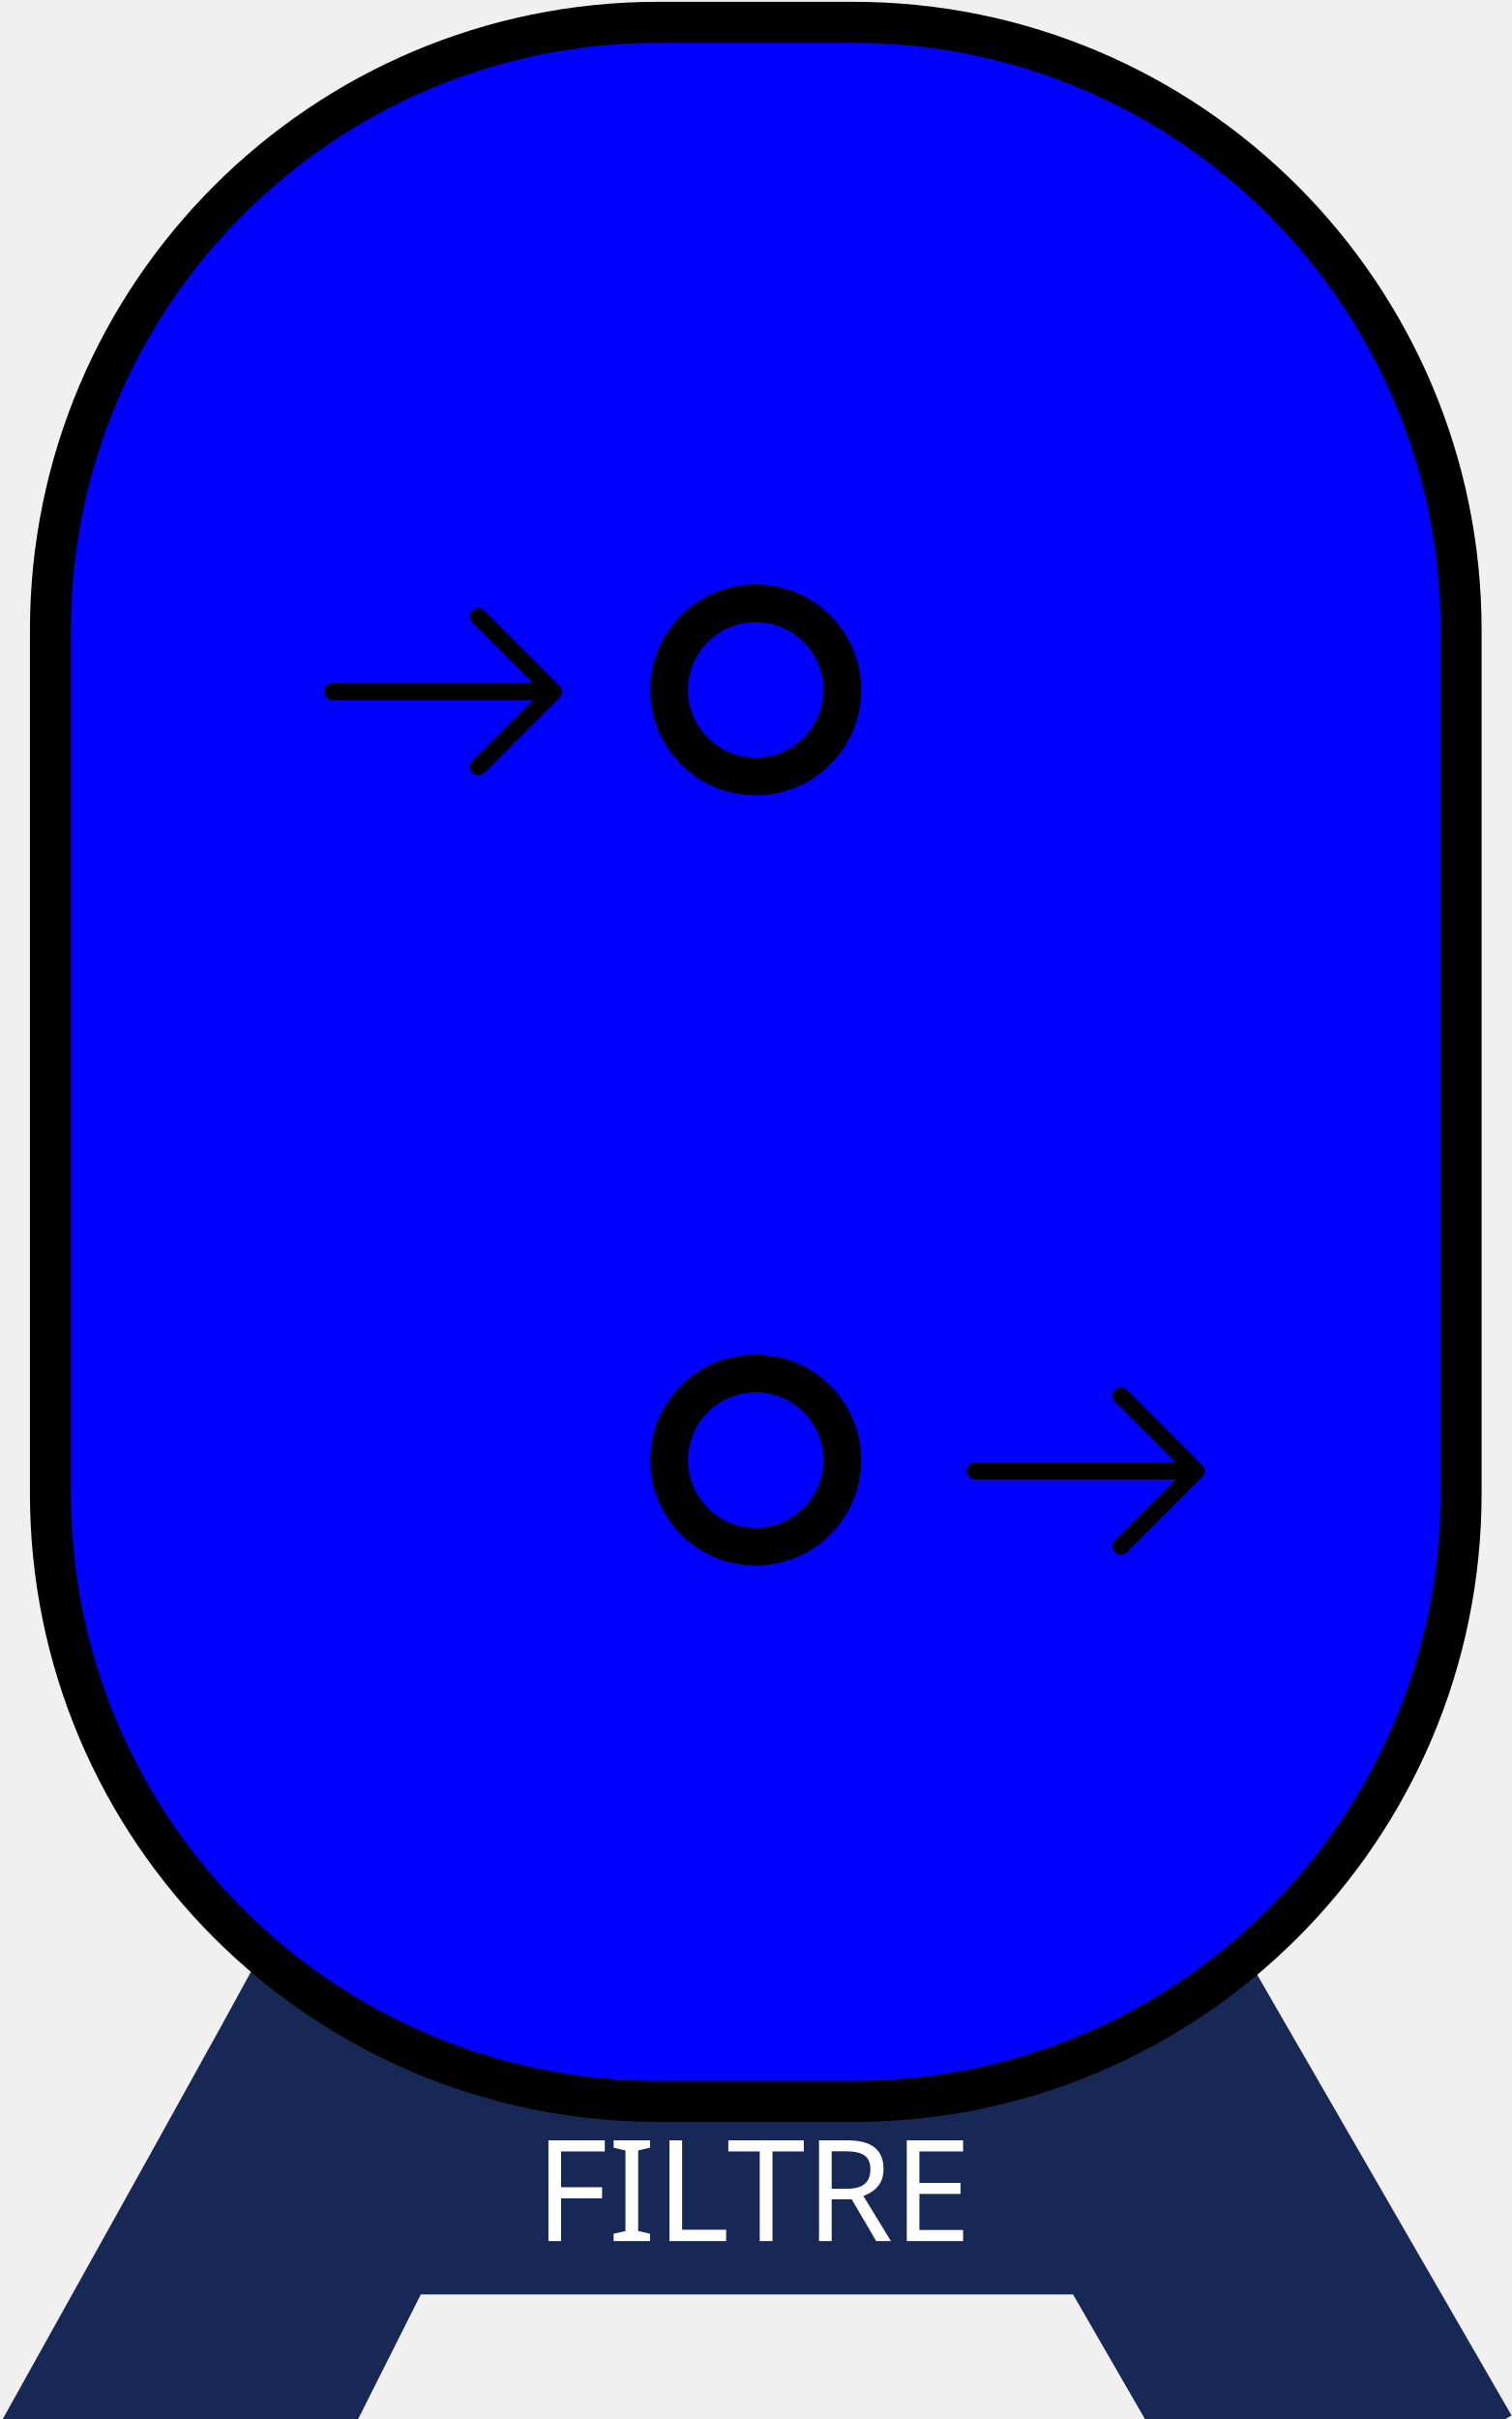
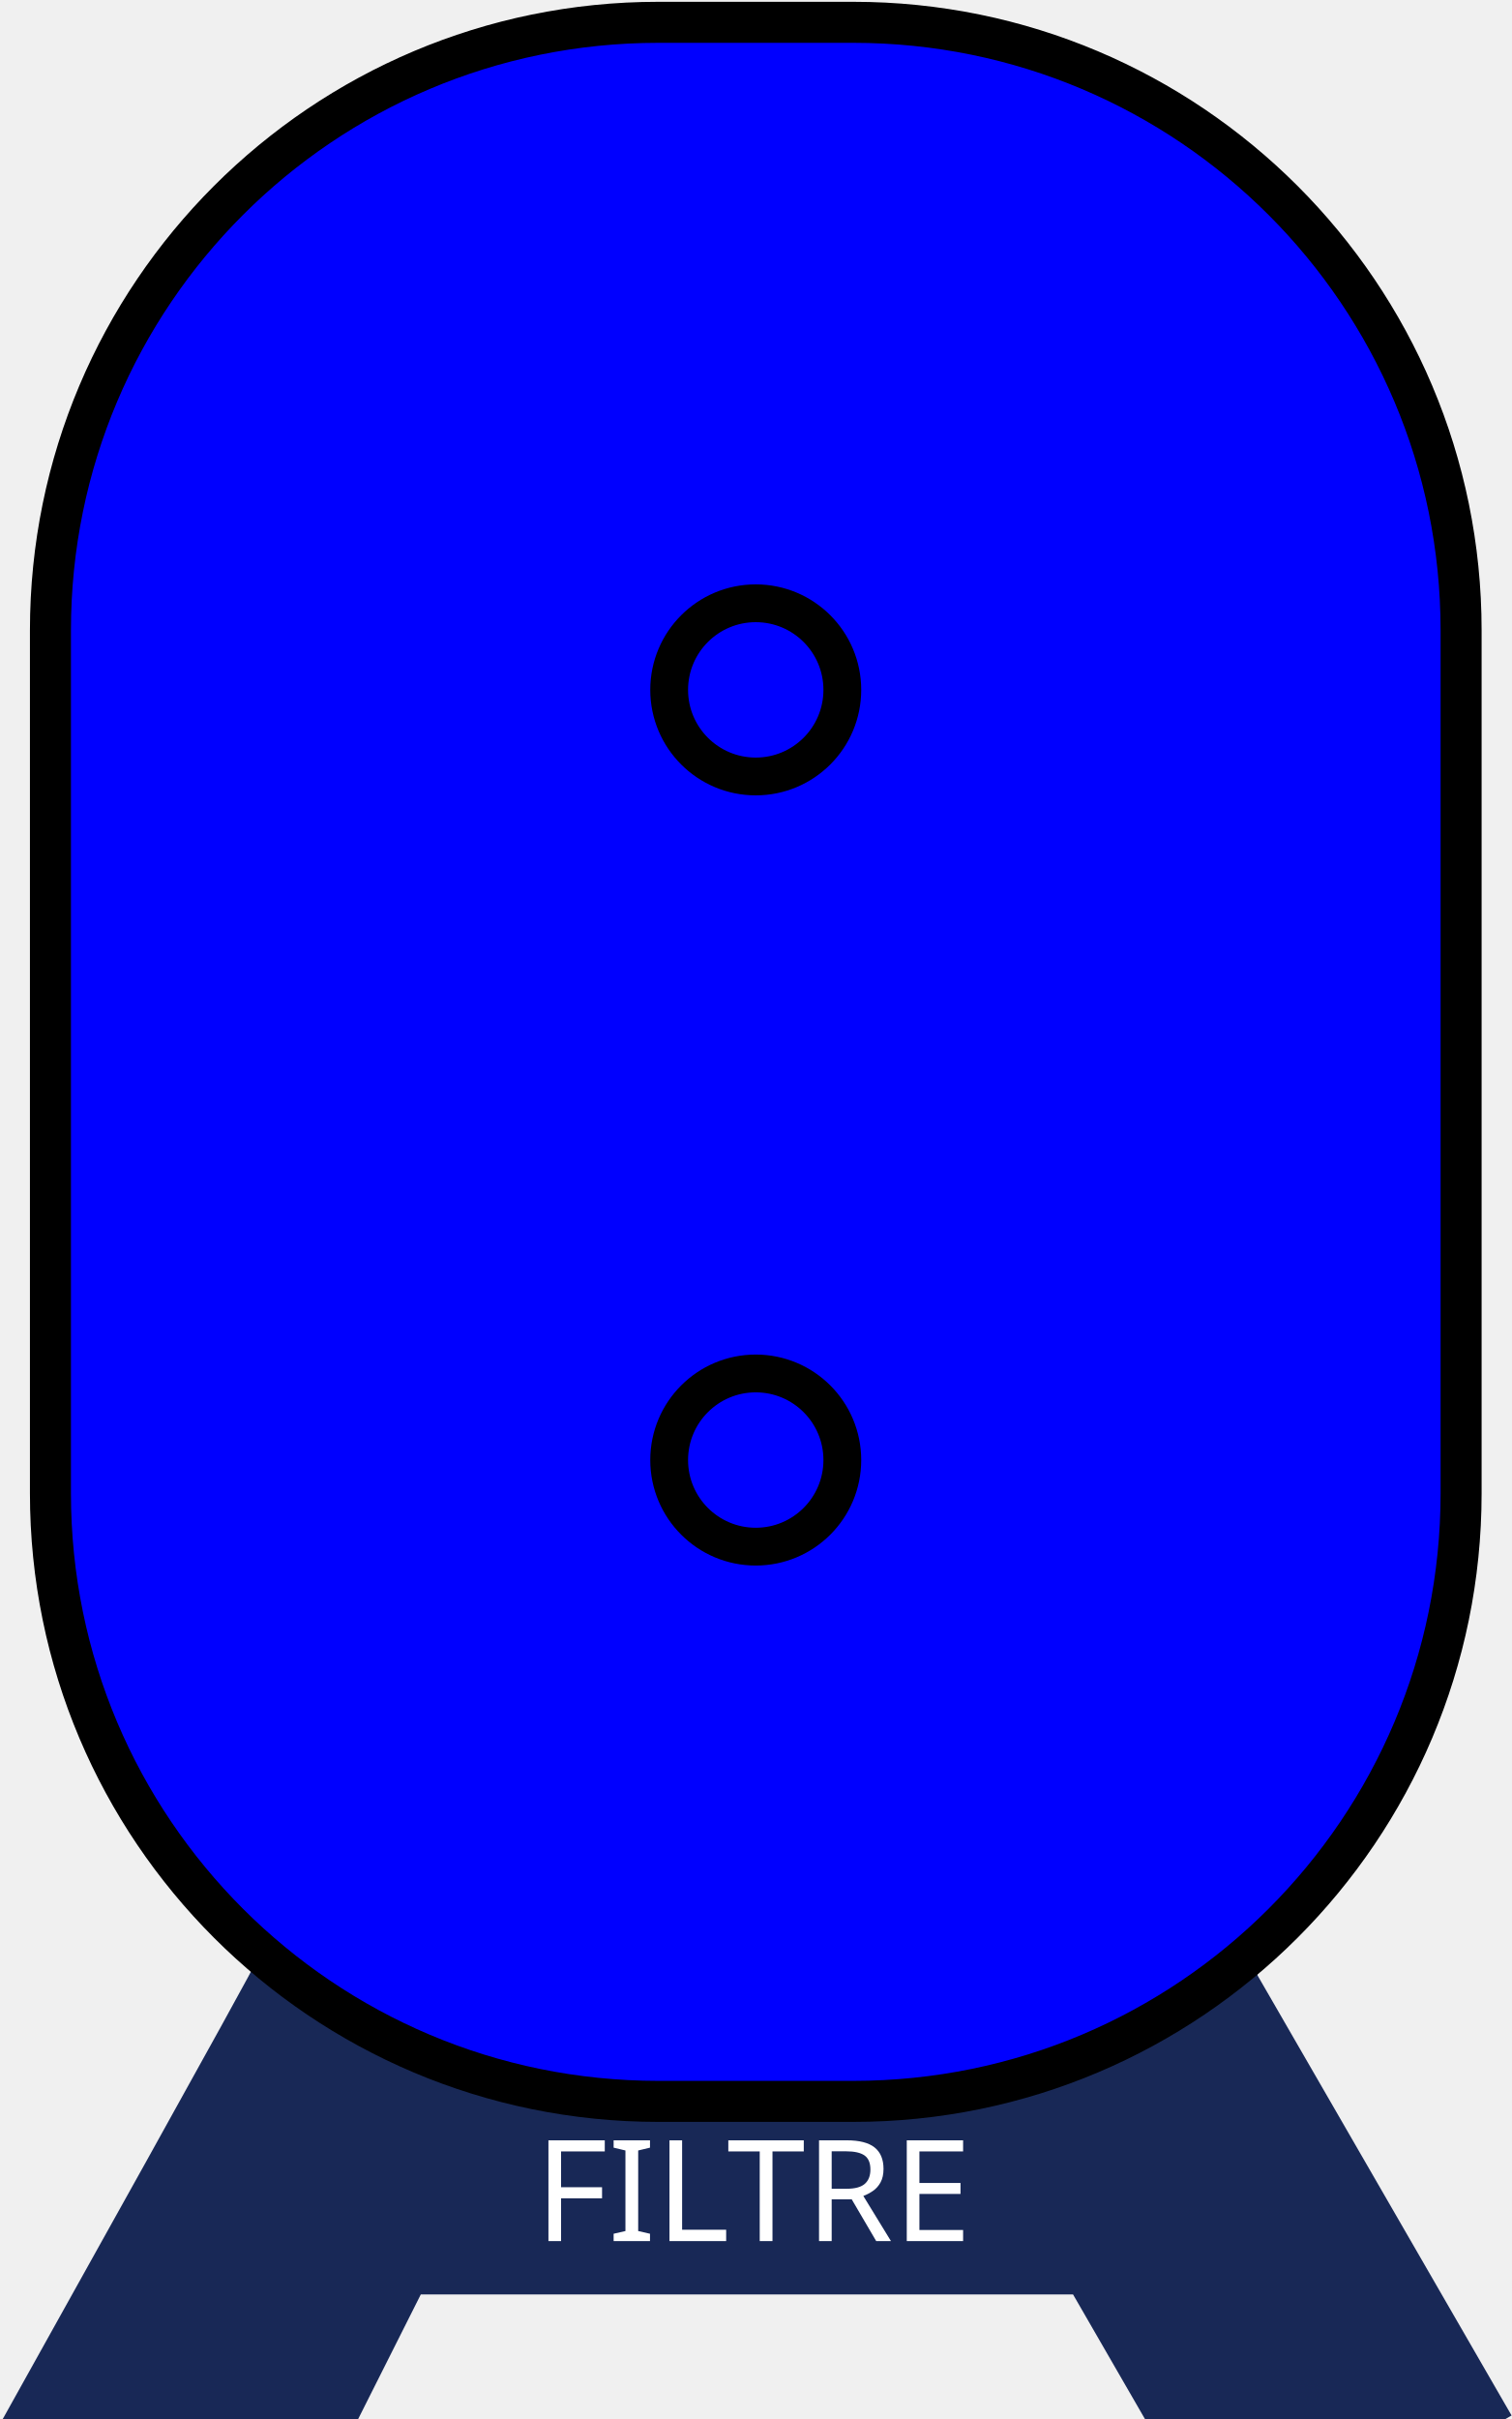
<svg xmlns="http://www.w3.org/2000/svg" width="200" height="320" viewBox="0 0 52.917 84.667" version="1.1" id="svg1">
  <defs id="defs1">
    <rect x="50.439" y="106.546" width="59.769" height="22.257" id="rect2" />
  </defs>
  <g id="layer1">
    <path style="fill:#182856;fill-opacity:1;stroke:none;stroke-width:0.265px;stroke-linecap:butt;stroke-linejoin:miter;stroke-opacity:1" d="M -0.002,84.844 C 8.879,68.93 8.815,68.951 8.815,68.951 H 44.028 v 0.194 l 8.891,15.399 -0.761,0.44 H 40.266 l -2.7,-4.677 H 14.732 l -2.285,4.544 z" id="path1" />
    <rect style="fill:#0000ff;stroke:#000000;stroke-width:1.436;stroke-dasharray:none" id="rect1" width="49.386" height="72.769" x="1.766" y="0.781" rx="21.282" ry="21.282" />
    <text xml:space="preserve" transform="matrix(0.2645833,0,0,0.2645833,5.376114,45.75518)" id="text1" style="font-style:normal;font-weight:normal;font-size:18.667px;line-height:1.25;font-family:sans-serif;letter-spacing:0px;word-spacing:0px;white-space:pre;shape-inside:url(#rect2);fill:#ffffff;fill-opacity:1;stroke:none">
-       <tspan x="50.439" y="123.529" id="tspan1">FILTRE</tspan>
+       <tspan x="50.439" y="123.529" id="tspan2">FILTRE</tspan>
    </text>
    <circle style="fill:#ffffff;fill-opacity:0;stroke:#000000;stroke-width:1.323;stroke-dasharray:none;stroke-opacity:1" id="path2" cx="26.458" cy="24.146" r="3.031" />
    <circle style="fill:#ffffff;fill-opacity:0;stroke:#000000;stroke-width:1.323;stroke-dasharray:none;stroke-opacity:1" id="path2-5" cx="26.458" cy="51.103" r="3.031" />
-     <path id="path1-2" d="m 16.958,21.368 c -0.114,-0.117 -0.302,-0.117 -0.42,0 -0.114,0.114 -0.114,0.302 0,0.416 l 2.129,2.129 h -7.026 c -0.164,2.65e-4 -0.294,0.13 -0.294,0.294 0,0.164 0.13,0.298 0.294,0.298 h 7.026 l -2.129,2.125 c -0.114,0.117 -0.114,0.307 0,0.42 0.117,0.117 0.307,0.117 0.42,0 l 2.633,-2.633 c 0.117,-0.114 0.117,-0.302 0,-0.416 z" style="fill:#000000;stroke-width:0.265" />
-     <path id="path1-7" d="m 39.457,48.645 c -0.114,-0.117 -0.302,-0.117 -0.42,0 -0.114,0.114 -0.114,0.302 0,0.416 l 2.129,2.129 h -7.026 c -0.164,2.65e-4 -0.294,0.13 -0.294,0.294 0,0.164 0.13,0.298 0.294,0.298 h 7.026 l -2.129,2.125 c -0.114,0.117 -0.114,0.307 0,0.42 0.117,0.117 0.307,0.117 0.42,0 l 2.633,-2.633 c 0.117,-0.114 0.117,-0.302 0,-0.416 z" style="fill:#000000;stroke-width:0.265" />
  </g>
</svg>
